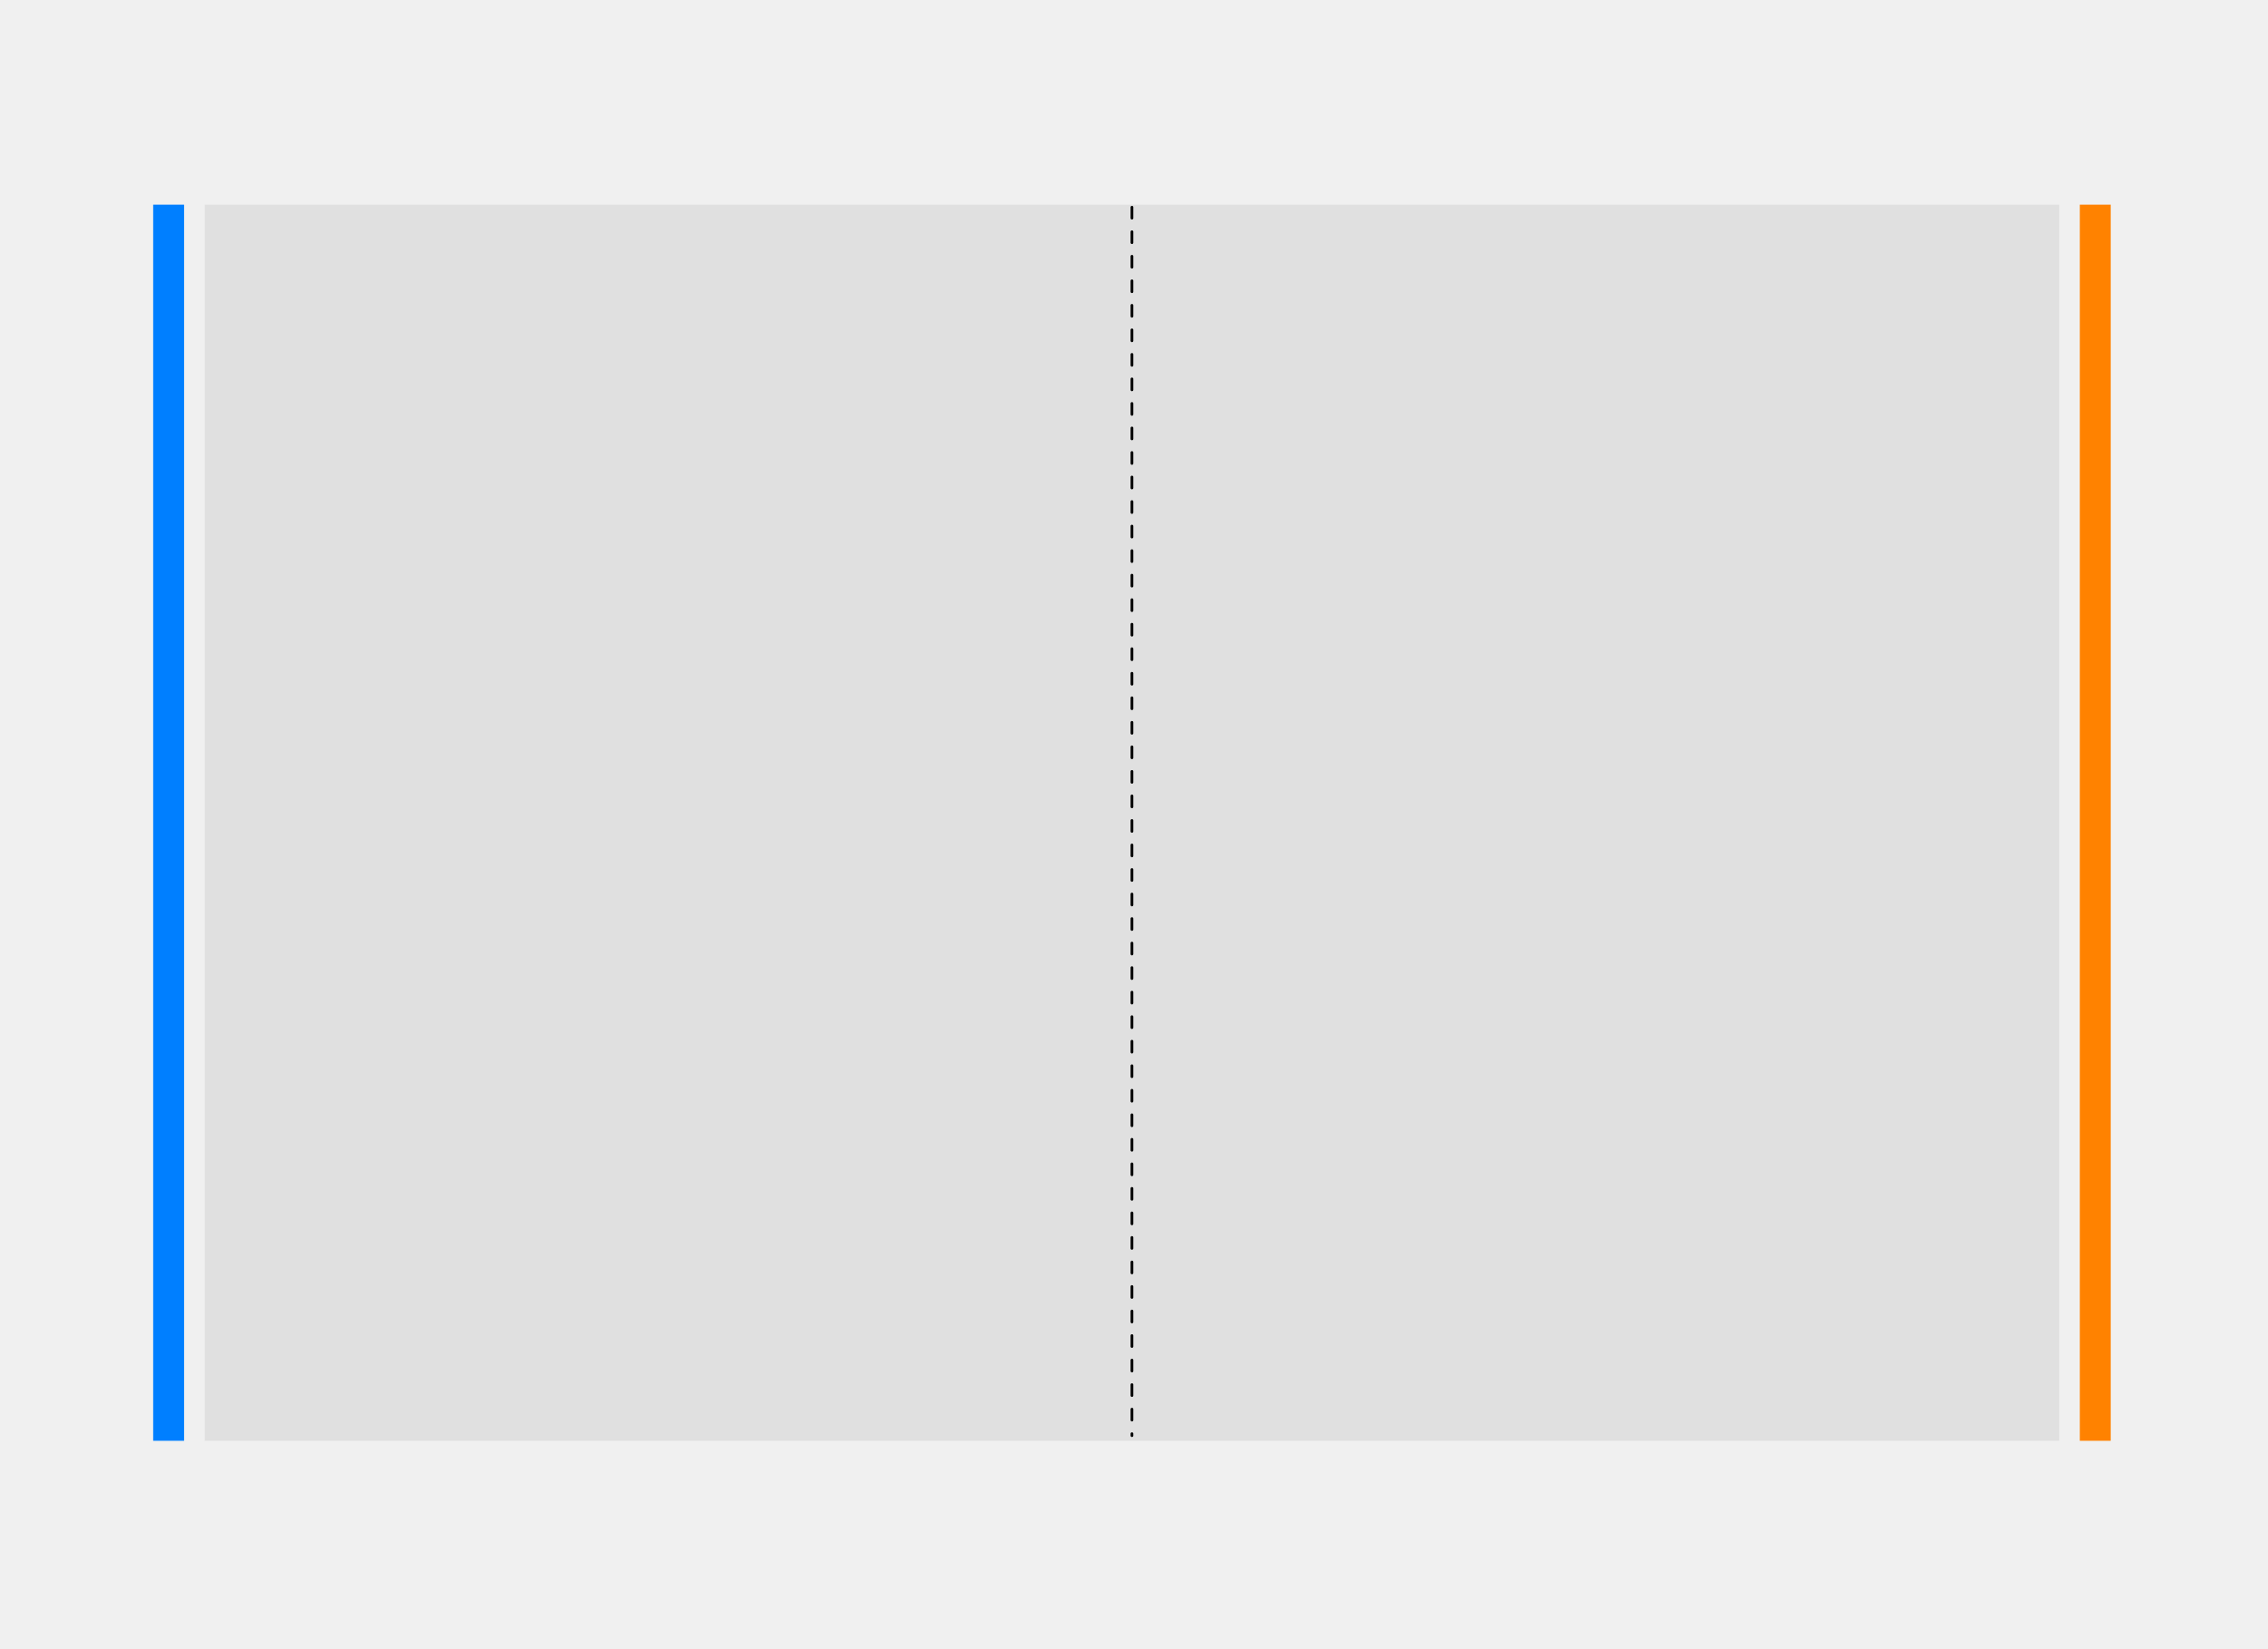
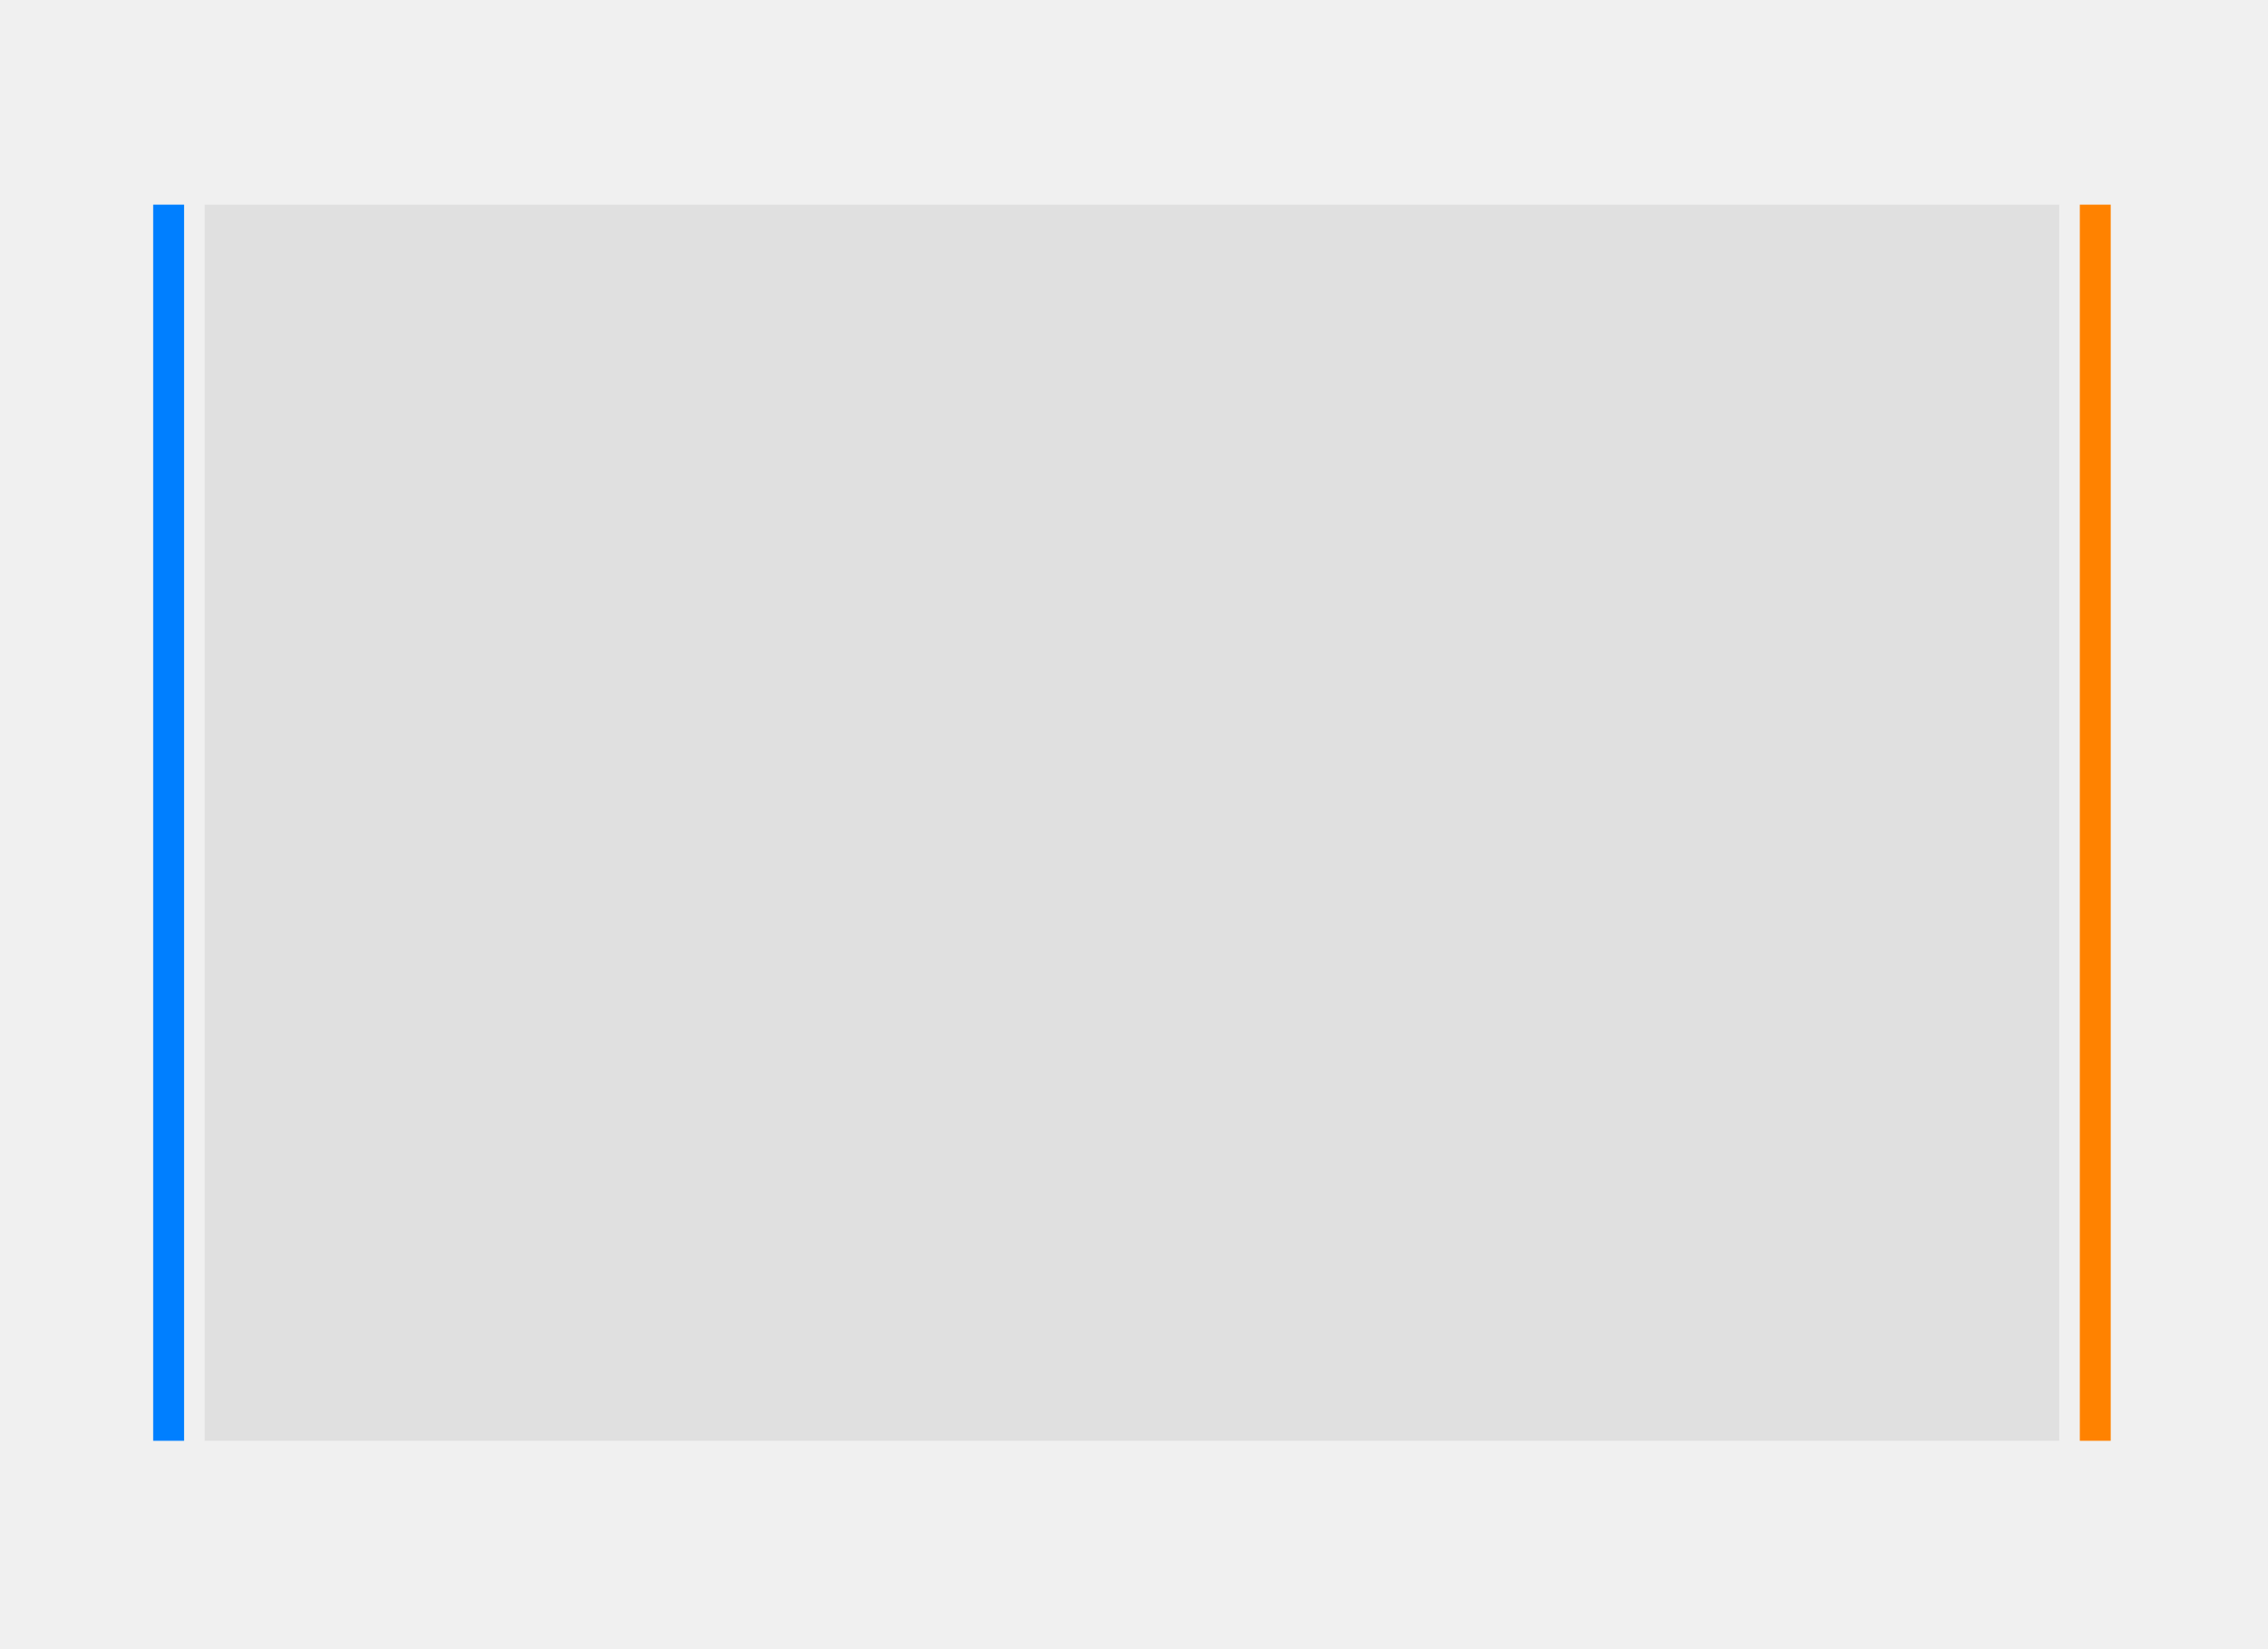
- <svg xmlns="http://www.w3.org/2000/svg" width="832" height="605" stroke="#000" stroke-linecap="round" stroke-linejoin="round" fill="#fff" fill-rule="evenodd">
-   <g stroke="none">
-     <path fill="#e0e0e0" d="M75.091 75.091h680.315v453.543H75.091z" />
-     <path fill="#007fff" d="M56.193 528.634V75.091h11.339v453.543z" />
-     <path fill="#ff8200" d="M762.965 528.634V75.091h11.339v453.543z" />
-   </g>
-   <path d="M415.248 76.035v450.709" fill="none" stroke-dasharray="4 5" />
+ <svg xmlns="http://www.w3.org/2000/svg" width="832" height="605" stroke="none" stroke-linecap="round" stroke-linejoin="round" fill="#fff" fill-rule="evenodd">
+   <path fill="#e0e0e0" d="M75.091 75.091h680.315v453.543H75.091z" />
+   <path fill="#007fff" d="M56.193 528.634V75.091h11.339v453.543z" />
+   <path fill="#ff8200" d="M762.965 528.634V75.091h11.339v453.543z" />
</svg>
